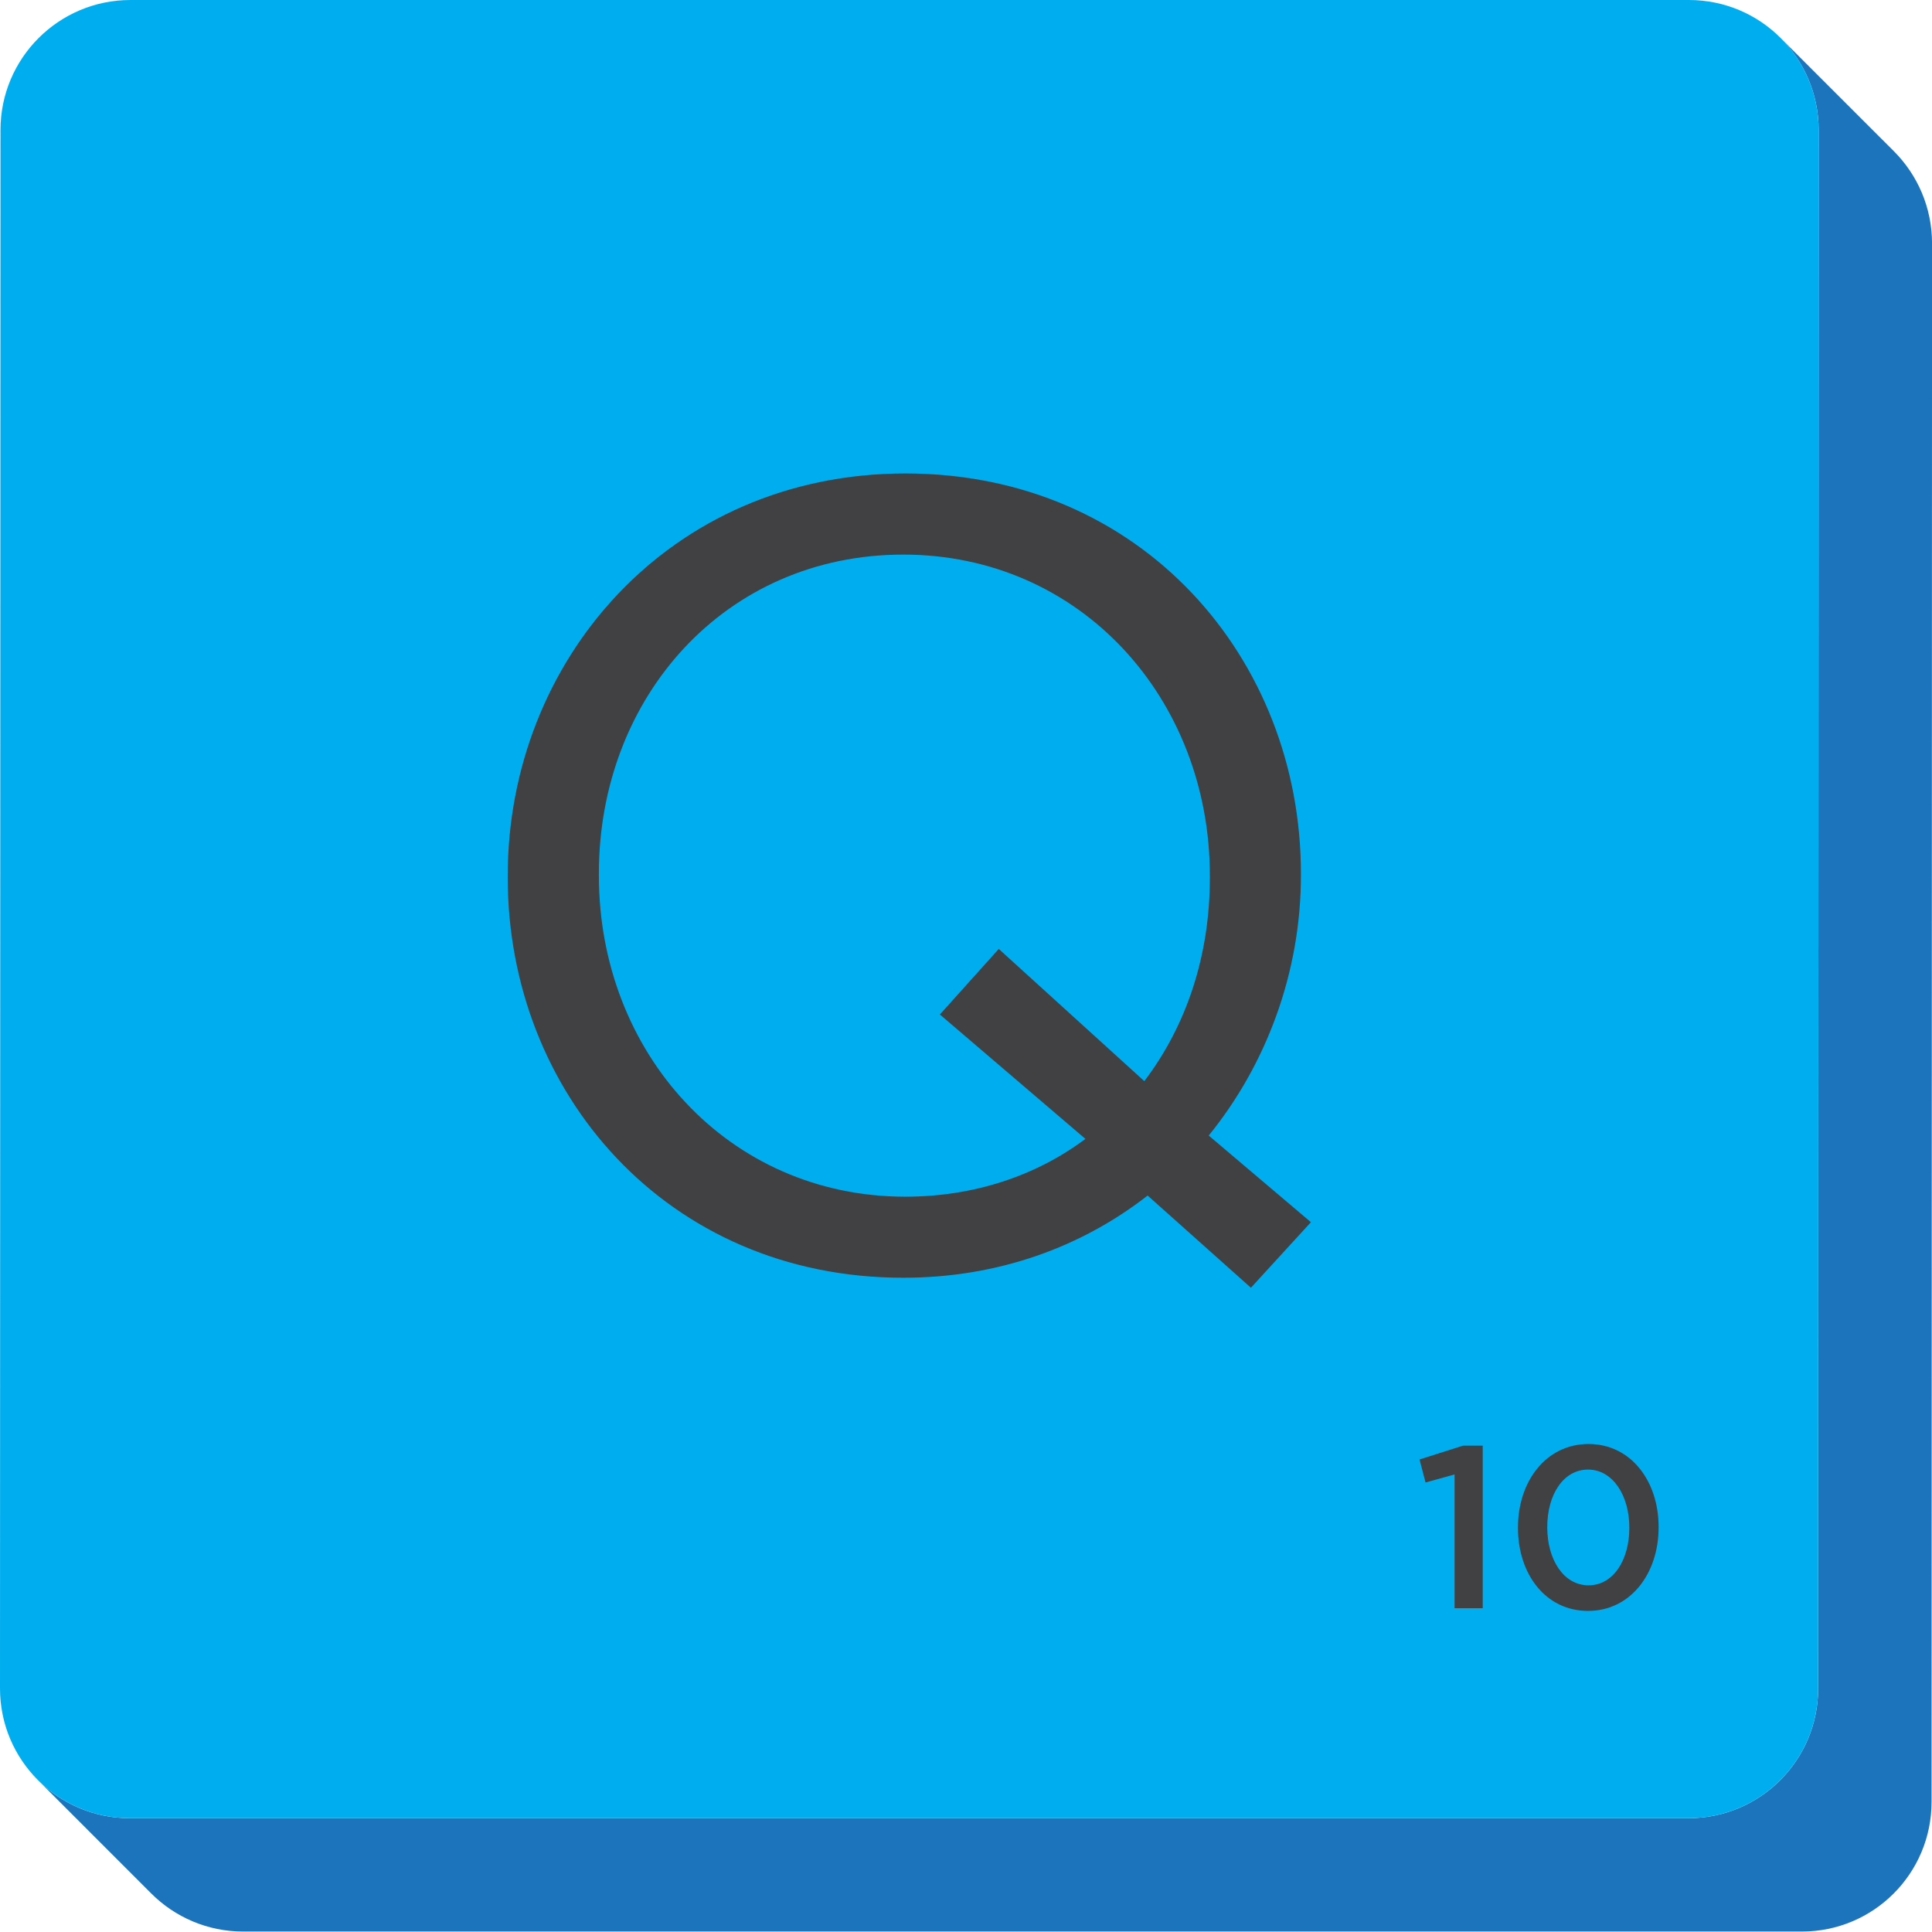
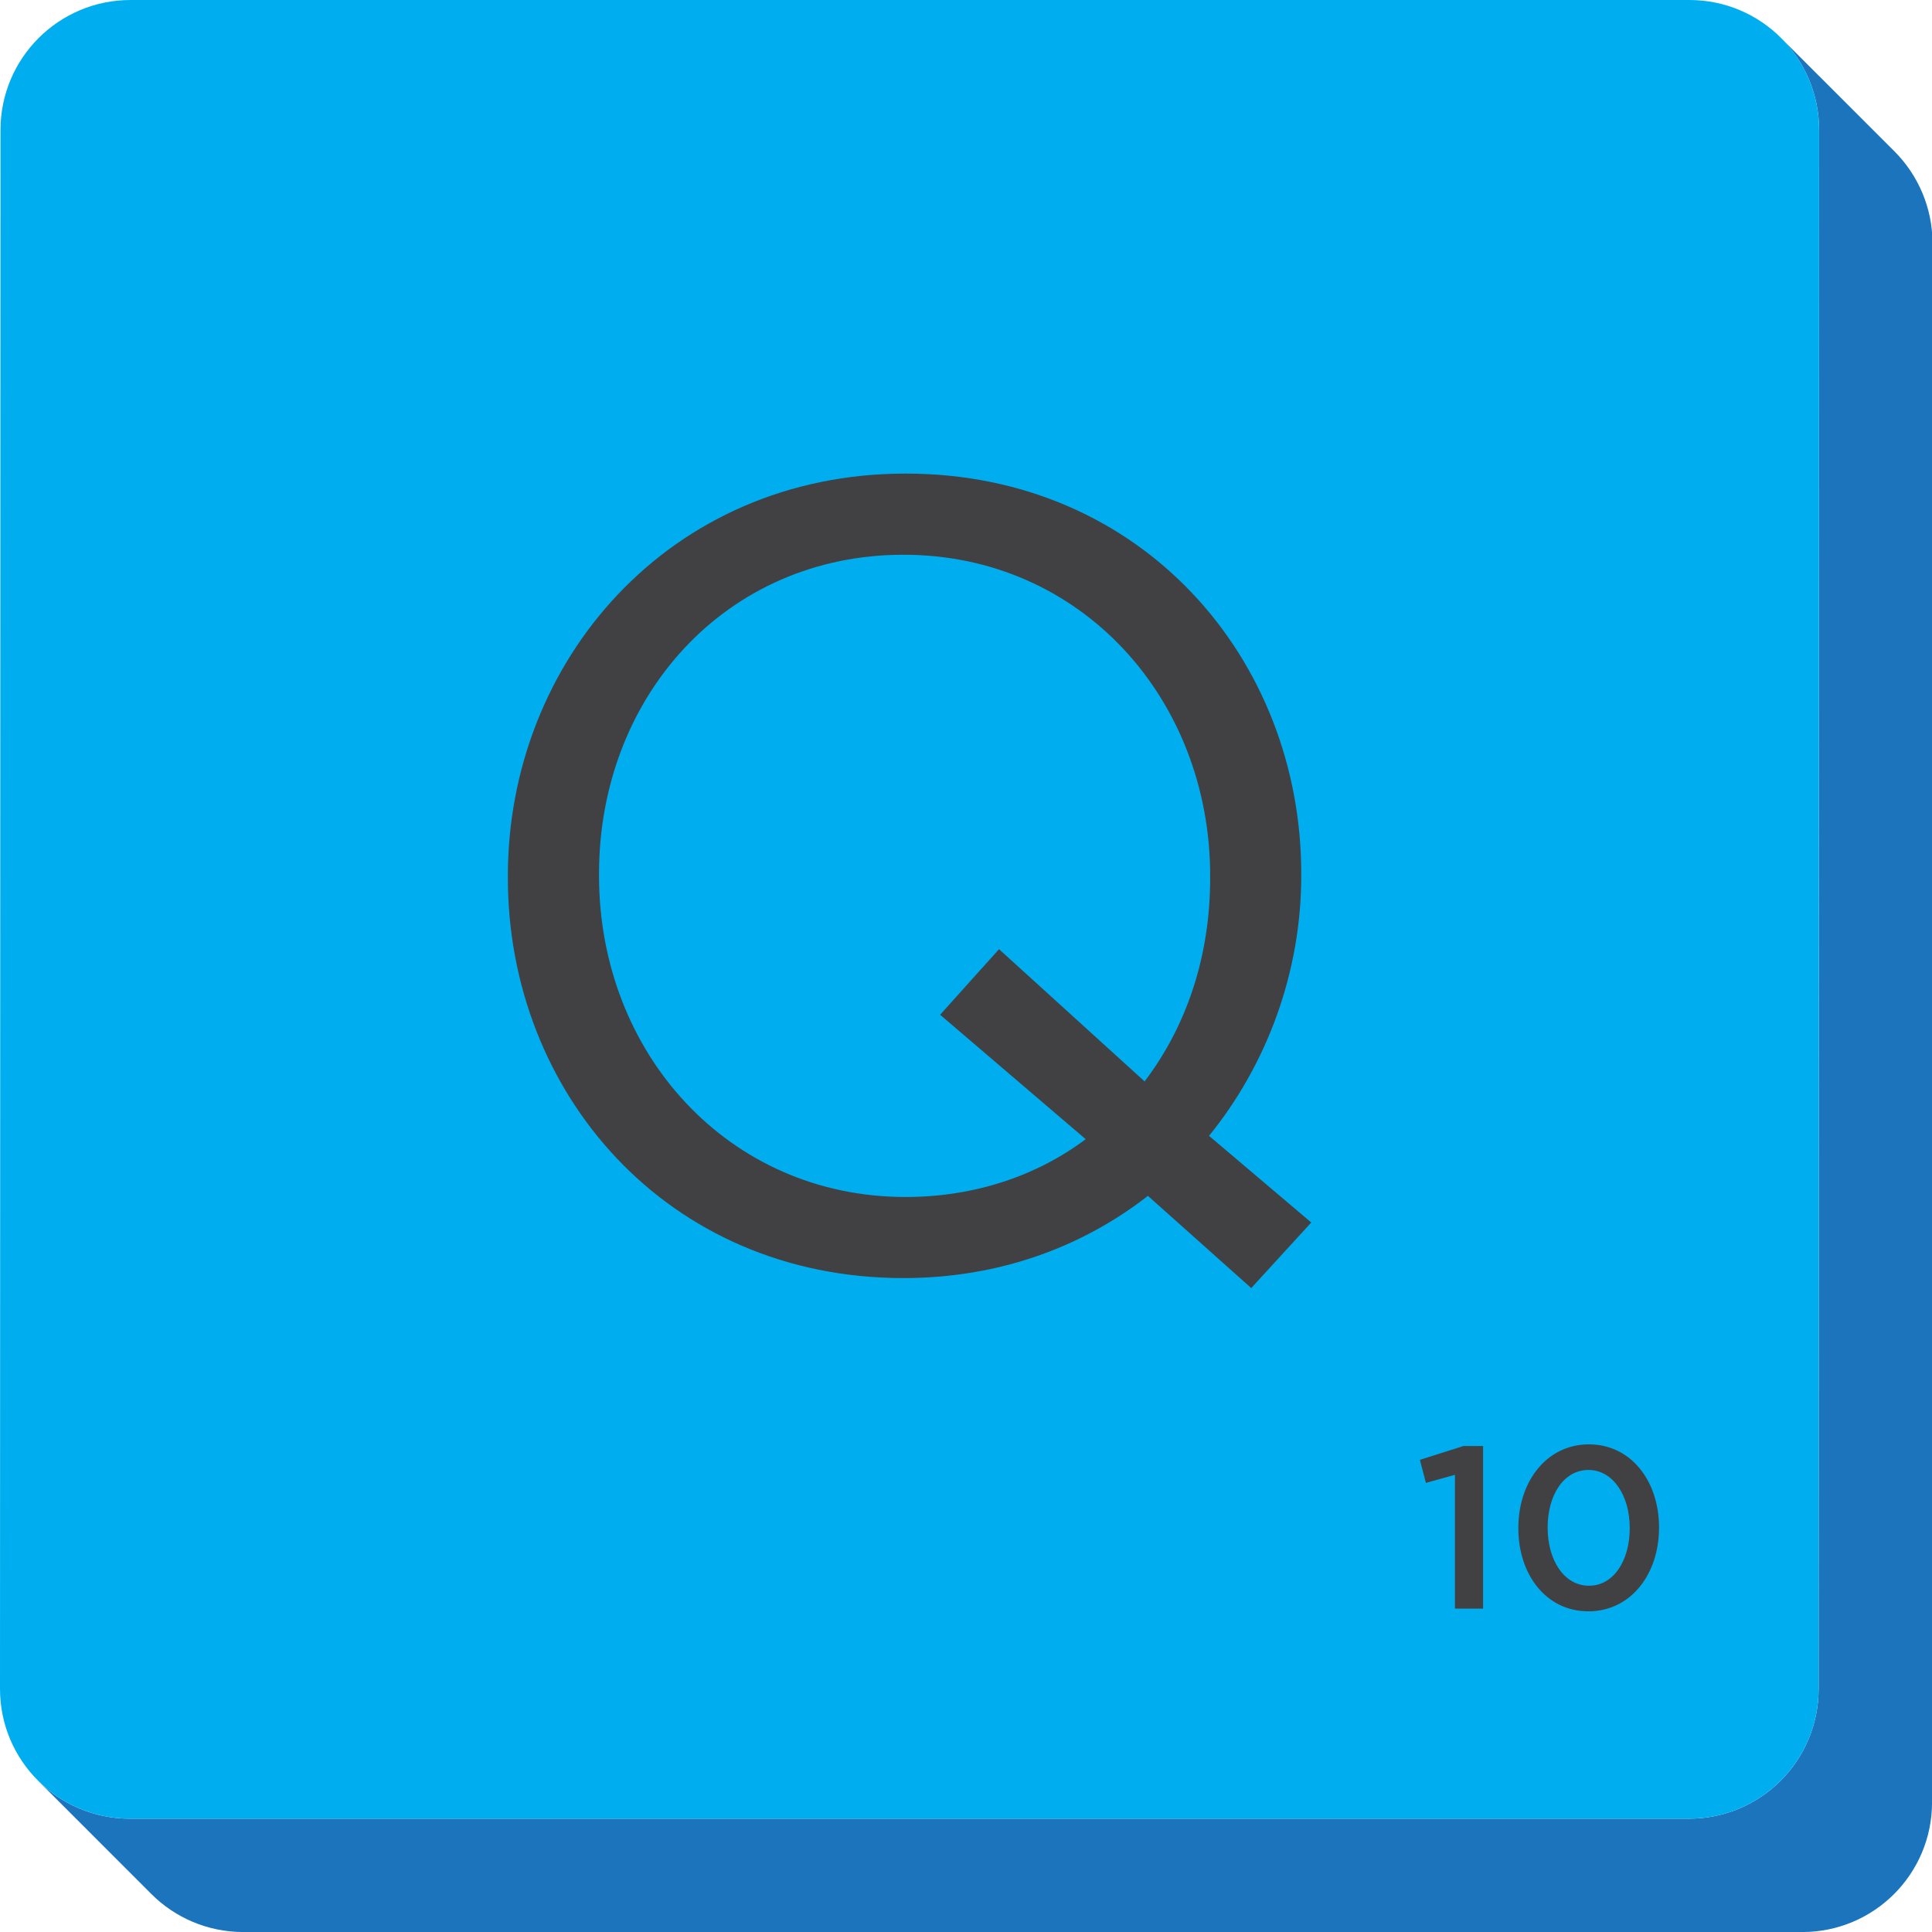
- <svg xmlns="http://www.w3.org/2000/svg" version="1.1" id="scrabble" x="0px" y="0px" viewBox="0 0 438.58 438.47" style="enable-background:new 0 0 438.58 438.47;" xml:space="preserve">
+ <svg xmlns="http://www.w3.org/2000/svg" version="1.1" id="scrabble" x="0px" y="0px" viewBox="0 0 438.47 438.47" style="enable-background:new 0 0 438.47 438.47;" xml:space="preserve">
  <style type="text/css">
	.st0{fill:#1C75BC;}
	.st1{fill:#00AEEF;}
	.st2{display:none;}
	.st3{display:inline;fill:#BBAD94;}
	.st4{display:inline;fill:#E8D7BA;}
	.st5{display:inline;fill:#414042;}
	.st6{fill:#414042;}
	.st7{display:inline;}
</style>
  <g id="scrabbleTile">
    <g id="highlightedTile">
      <path id="side" class="st0" d="M429.94,34.34L404.21,8.62c5.34,5.34,8.64,12.73,8.64,20.89l-0.11,353.79    c-0.01,16.29-13.17,29.45-29.46,29.45H29.5c-8.16,0-15.54-3.3-20.88-8.64l25.72,25.73c5.34,5.34,12.73,8.64,20.89,8.64h353.79    c16.29,0,29.46-13.16,29.46-29.45l0.11-353.79C438.58,47.08,435.28,39.69,429.94,34.34z" />
      <path id="top" class="st1" d="M383.41,0c16.29,0,29.45,13.21,29.44,29.51l-0.11,353.79c-0.01,16.29-13.17,29.45-29.46,29.45H29.5    C13.2,412.74,0,399.58,0,383.29L0.11,29.51C0.11,13.21,13.33,0,29.62,0H383.41z" />
    </g>
    <g id="tile_00000029007655792493338070000015857826428044154035_" class="st2">
      <path id="side_00000129169081894021318130000002795455928336889511_" class="st3" d="M429.94,34.34L404.21,8.62    c5.34,5.34,8.64,12.73,8.64,20.89l-0.11,353.79c-0.01,16.29-13.17,29.45-29.46,29.45H29.5c-8.16,0-15.54-3.3-20.88-8.64    l25.72,25.73c5.34,5.34,12.73,8.64,20.89,8.64h353.79c16.29,0,29.46-13.16,29.46-29.45l0.11-353.79    C438.58,47.08,435.28,39.69,429.94,34.34z" />
      <path id="top_00000111908945748028226780000004154523604860632498_" class="st4" d="M383.41,0c16.29,0,29.45,13.21,29.44,29.51    l-0.11,353.79c-0.01,16.29-13.17,29.45-29.46,29.45H29.5c-16.29,0-29.5-13.16-29.5-29.45L0.11,29.51C0.11,13.21,13.33,0,29.62,0    H383.41z" />
    </g>
    <g id="Z" class="st2">
      <path class="st5" d="M135.69,274.81l114.24-145.26H139.47v-17.9h137.69v13.37L162.67,270.27h114.49v17.91H135.69V274.81z" />
    </g>
    <g id="Y" class="st2">
      <path class="st5" d="M196.34,218.32l-73.38-106.67h24.21l59.51,88.26l60.02-88.26h23.2l-73.38,106.42v70.11h-20.17V218.32z" />
    </g>
    <g id="X" class="st2">
      <path class="st5" d="M283.72,111.65l-65.06,86.5l67.58,90.03h-23.7l-56.49-76.16l-56.49,76.16h-22.95l67.58-90.03l-65.06-86.5    h23.45l53.97,72.63l53.97-72.63H283.72z" />
    </g>
    <g id="W" class="st2">
      <path class="st5" d="M78.06,111.27h21.69l50.44,147.02l48.42-147.53H215l48.42,147.53l50.44-147.02h20.93l-63.05,177.79h-16.9    l-48.42-143.24l-48.67,143.24h-16.64L78.06,111.27z" />
    </g>
    <g id="V" class="st2">
      <path class="st5" d="M121.69,111.01h22.19l62.79,152.07l63.05-152.07h21.44L215.25,288.8H197.6L121.69,111.01z" />
    </g>
    <g id="U" class="st2">
      <path class="st5" d="M132.91,212.9V110.26h19.92v101.38c0,38.08,20.43,59.51,53.97,59.51c32.53,0,53.21-19.67,53.21-58.25V110.26    h19.92v101.12c0,51.45-29.51,78.18-73.64,78.18C162.67,289.56,132.91,262.83,132.91,212.9z" />
    </g>
    <g id="T" class="st2">
      <path class="st5" d="M196.34,130.05h-59.26v-18.41h138.7v18.41h-59.26v158.12h-20.17V130.05z" />
    </g>
    <g id="S" class="st2">
      <path class="st5" d="M140.23,262.45l12.36-14.63c18.41,16.64,36.06,24.97,60.52,24.97c23.71,0,39.34-12.61,39.34-30.01v-0.51    c0-16.39-8.83-25.72-45.9-33.54c-40.6-8.83-59.26-21.94-59.26-50.94v-0.5c0-27.74,24.46-48.17,58-48.17    c25.72,0,44.13,7.31,62.04,21.69l-11.6,15.38c-16.39-13.37-32.78-19.17-50.94-19.17c-22.95,0-37.57,12.61-37.57,28.5v0.5    c0,16.64,9.08,25.97,47.91,34.3c39.34,8.57,57.5,22.95,57.5,49.93v0.51c0,30.26-25.22,49.93-60.27,49.93    C184.36,290.69,161.41,281.36,140.23,262.45z" />
    </g>
    <g id="R" class="st2">
      <path class="st5" d="M133.42,111.65h75.91c21.69,0,39.09,6.56,50.18,17.65c8.57,8.57,13.62,20.93,13.62,34.8v0.5    c0,29.25-20.17,46.4-47.91,51.45l54.22,72.12h-24.46l-51.19-68.59h-50.44v68.59h-19.92V111.65z M207.56,201.68    c26.48,0,45.39-13.62,45.39-36.31v-0.5c0-21.69-16.64-34.8-45.14-34.8h-54.47v71.62H207.56z" />
    </g>
    <g id="Q">
      <path class="st6" d="M283.97,292.33l-23.45-20.93c-14.88,11.6-33.79,18.66-55.48,18.66c-53.71,0-89.78-42.12-89.78-90.79v-0.5    c0-48.67,36.57-91.29,90.28-91.29c53.71,0,89.78,42.11,89.78,90.79v0.5c0,21.94-7.82,42.87-20.93,59.01l23.2,19.67L283.97,292.33z     M246.4,258.54l-33.04-28.24l13.37-14.88l33.04,30.01c9.58-12.61,14.88-28.5,14.88-46.15v-0.5c0-40.1-29.25-72.88-69.6-72.88    c-40.35,0-69.1,32.28-69.1,72.38v0.5c0,40.1,29.25,72.88,69.6,72.88C221.18,271.65,235.3,266.86,246.4,258.54z" />
    </g>
    <g id="P" class="st2">
      <path class="st5" d="M140.35,111.65h66.07c39.84,0,66.07,21.18,66.07,55.98v0.5c0,38.08-31.77,57.75-69.35,57.75h-42.87v62.29    h-19.92V111.65z M203.9,207.73c29.25,0,48.42-15.63,48.42-38.84v-0.5c0-25.22-18.91-38.33-47.41-38.33h-44.64v77.67H203.9z" />
    </g>
    <g id="O" class="st2">
      <path class="st5" d="M116.4,200.41v-0.5c0-48.67,36.57-91.29,90.28-91.29c53.71,0,89.78,42.11,89.78,90.79v0.5    c0,48.67-36.57,91.29-90.28,91.29C152.46,291.2,116.4,249.08,116.4,200.41z M275.78,200.41v-0.5c0-40.1-29.25-72.88-69.6-72.88    c-40.35,0-69.1,32.28-69.1,72.38v0.5c0,40.1,29.25,72.88,69.6,72.88C247.03,272.79,275.78,240.51,275.78,200.41z" />
    </g>
    <g id="N" class="st2">
      <path class="st5" d="M131.78,111.65h18.66l111.21,141.47V111.65h19.42v176.53h-15.89L151.2,143.42v144.75h-19.42V111.65z" />
    </g>
    <g id="M" class="st2">
      <path class="st5" d="M121.94,111.65h20.17l64.31,96.33l64.31-96.33h20.17v176.53h-19.92V145.19l-64.31,94.57h-1.01l-64.31-94.32    v142.73h-19.42V111.65z" />
    </g>
    <g id="L" class="st2">
      <path class="st5" d="M146.78,111.65h19.92v158.12h99.36v18.41H146.78V111.65z" />
    </g>
    <g id="K" class="st2">
      <path class="st5" d="M131.27,111.65h19.92v105.41l101.38-105.41h25.72l-75.65,77.17l78.93,99.36h-24.97l-67.84-85.49l-37.58,38.08    v47.41h-19.92V111.65z" />
    </g>
    <g id="J" class="st2">
      <path class="st5" d="M151.7,258.16l14.37-12.36c10.84,16.39,21.94,25.22,40.35,25.22c19.92,0,34.55-14.37,34.55-42.37V110.38    h20.17v118.02c0,20.68-6.05,36.31-16.14,46.4c-9.83,9.58-23.2,14.63-38.84,14.63C179.69,289.43,162.8,276.32,151.7,258.16z" />
    </g>
    <g id="I" class="st2">
      <path class="st5" d="M196.46,111.65h19.92v176.53h-19.92V111.65z" />
    </g>
    <g id="H" class="st2">
      <path class="st5" d="M135.56,111.65h19.92v78.43h101.88v-78.43h19.92v176.53h-19.92v-79.44H155.48v79.44h-19.92V111.65z" />
    </g>
    <g id="G" class="st2">
      <path class="st5" d="M126.11,200.41v-0.5c0-48.42,35.56-91.29,88.52-91.29c29.76,0,48.17,8.57,65.82,23.45l-12.86,15.13    c-13.62-11.85-28.75-20.17-53.71-20.17c-39.09,0-67.08,33.04-67.08,72.38v0.5c0,42.11,26.98,73.38,69.85,73.38    c20.17,0,38.84-7.82,50.94-17.65v-43.88h-53.71v-17.9h72.88v70.36c-16.39,14.63-41.11,26.98-70.86,26.98    C160.4,291.2,126.11,250.85,126.11,200.41z" />
    </g>
    <g id="F" class="st2">
      <path class="st5" d="M143,111.65h126.85v18.41H162.92v63.05h95.58v18.16h-95.58v76.92H143V111.65z" />
    </g>
    <g id="E" class="st2">
      <path class="st5" d="M141.99,111.65H269.6v18.16H161.92v60.27h96.33v18.16h-96.33v61.78h108.94v18.16H141.99V111.65z" />
    </g>
    <g id="D" class="st2">
      <path class="st5" d="M128.88,111.65h61.28c55.48,0,93.81,38.08,93.81,87.76v0.5c0,49.68-38.33,88.26-93.81,88.26h-61.28V111.65z     M148.8,130.06v139.71h41.36c44.64,0,73.13-30.26,73.13-69.35v-0.5c0-39.09-28.5-69.85-73.13-69.85H148.8z" />
    </g>
    <g id="C" class="st2">
      <path class="st5" d="M126.86,200.41v-0.5c0-49.93,37.32-91.29,89.27-91.29c32.03,0,51.19,11.35,68.85,27.99l-13.62,14.63    c-14.88-14.12-31.52-24.21-55.48-24.21c-39.09,0-68.34,31.78-68.34,72.38v0.5c0,40.85,29.5,72.88,68.34,72.88    c24.21,0,40.1-9.33,56.99-25.47l13.11,12.86c-18.41,18.66-38.58,31.02-70.61,31.02C164.44,291.2,126.86,251.1,126.86,200.41z" />
    </g>
    <g id="B" class="st2">
      <path class="st5" d="M135.18,111.65h75.15c20.17,0,36.06,5.8,46.15,15.64c7.31,7.57,11.35,16.9,11.35,28.24v0.5    c0,22.95-14.12,34.8-27.99,40.85c20.93,6.3,37.83,18.41,37.83,42.62v0.5c0,30.26-25.47,48.17-64.05,48.17h-78.43V111.65z     M247.66,158.3c0-17.4-13.87-28.75-39.09-28.75h-53.71v60.78h52.2c23.96,0,40.6-10.84,40.6-31.52V158.3z M210.59,207.98h-55.73    v62.29h59.26c26.73,0,43.38-11.85,43.38-31.52v-0.5C257.49,219.08,241.35,207.98,210.59,207.98z" />
    </g>
    <g id="A" class="st2">
      <path class="st5" d="M197.09,111.02h18.66L296.2,288.8h-21.44l-20.68-46.65h-96.08l-20.93,46.65h-20.43L197.09,111.02z     M246.27,223.99l-40.1-89.78l-40.35,89.78H246.27z" />
    </g>
    <g id="_x31_0">
      <g>
        <g>
          <path class="st6" d="M330.2,334.71l-6.59,1.83l-1.36-5.23l9.89-3.14h4.45v36.9h-6.39V334.71z" />
          <path class="st6" d="M344.59,346.86v-0.11c0-10.47,6.38-18.95,16.02-18.95c9.58,0,15.91,8.37,15.91,18.84v0.1      c0,10.47-6.38,18.95-16.02,18.95C350.87,365.7,344.59,357.32,344.59,346.86z M369.87,346.86v-0.11c0-7.22-3.72-13.14-9.37-13.14      c-5.65,0-9.26,5.76-9.26,13.03v0.1c0,7.22,3.66,13.14,9.37,13.14C366.31,359.89,369.87,354.03,369.87,346.86z" />
        </g>
      </g>
    </g>
    <g id="_x38_" class="st2">
      <g class="st7">
        <g>
          <path class="st6" d="M335.41,355.07v-0.11c0-4.4,2.46-7.17,6.59-8.9c-3.09-1.62-5.34-4.08-5.34-8.16v-0.1      c0-5.6,5.39-9.89,12.72-9.89c7.33,0,12.72,4.24,12.72,9.89v0.1c0,4.08-2.25,6.54-5.34,8.16c4.03,1.83,6.59,4.45,6.59,8.79v0.11      c0,6.54-5.97,10.62-13.97,10.62C341.37,365.59,335.41,361.41,335.41,355.07z M357.07,354.71v-0.11c0-3.35-3.35-5.55-7.69-5.55      c-4.34,0-7.64,2.2-7.64,5.55v0.11c0,2.98,2.83,5.5,7.64,5.5C354.19,360.2,357.07,357.74,357.07,354.71z M355.92,338.54v-0.11      c0-2.83-2.62-5.13-6.54-5.13s-6.54,2.3-6.54,5.08v0.11c0,3.19,2.77,5.44,6.54,5.44C353.15,343.93,355.92,341.68,355.92,338.54z" />
        </g>
      </g>
    </g>
    <g id="_x35_" class="st2">
      <g class="st7">
        <g>
          <path class="st6" d="M335.85,359.78l3.98-4.66c2.93,2.72,6.02,4.4,9.42,4.4c4.4,0,7.27-2.51,7.27-6.33v-0.1      c0-3.72-3.14-6.07-7.59-6.07c-2.62,0-4.87,0.73-6.75,1.62l-3.87-2.56l1.05-17.95h21.93v5.7H344.9l-0.58,8.58      c1.73-0.63,3.35-1.05,5.81-1.05c7.12,0,12.77,3.77,12.77,11.51v0.11c0,7.48-5.5,12.4-13.61,12.4      C343.7,365.38,339.3,363.13,335.85,359.78z" />
        </g>
      </g>
    </g>
    <g id="_x34_" class="st2">
      <g class="st7">
        <g>
          <path class="st6" d="M353.51,356.98h-18.48l-1.2-4.61l20.36-24.08h5.5v23.4h5.23v5.29h-5.23v8.22h-6.18V356.98z M353.51,351.7      v-14.5l-12.04,14.5H353.51z" />
        </g>
      </g>
    </g>
    <g id="_x33_" class="st2">
      <g class="st7">
        <g>
          <path class="st6" d="M335.95,358.95l4.5-4.19c2.62,3.09,5.55,4.81,9.63,4.81c3.61,0,6.33-2.2,6.33-5.55v-0.1      c0-3.61-3.3-5.65-8.43-5.65h-2.98l-1.05-4.03l9.89-10.52H338v-5.6h24.23v4.81l-10.21,10.47c5.55,0.68,10.78,3.51,10.78,10.26      v0.11c0,6.75-5.18,11.62-12.82,11.62C343.6,365.38,339.04,362.72,335.95,358.95z" />
        </g>
      </g>
    </g>
    <g id="_x32_" class="st2">
      <g class="st7">
        <g>
          <path class="st6" d="M336.14,360.26l12.61-10.73c5.02-4.29,6.86-6.59,6.86-9.89c0-3.61-2.56-5.7-5.91-5.7      c-3.35,0-5.65,1.83-8.43,5.5l-4.61-3.61c3.51-4.87,6.96-7.64,13.5-7.64c7.17,0,12.09,4.4,12.09,10.94v0.1      c0,5.76-3.04,8.9-9.53,14.18l-7.54,6.28h17.43v5.65h-26.48V360.26z" />
        </g>
      </g>
    </g>
    <g id="_x31__56_" class="st2">
      <g class="st7">
        <g>
          <path class="st6" d="M350.16,334.85l-6.59,1.83l-1.36-5.23l9.89-3.14h4.45v36.9h-6.39V334.85z" />
        </g>
      </g>
    </g>
  </g>
</svg>
